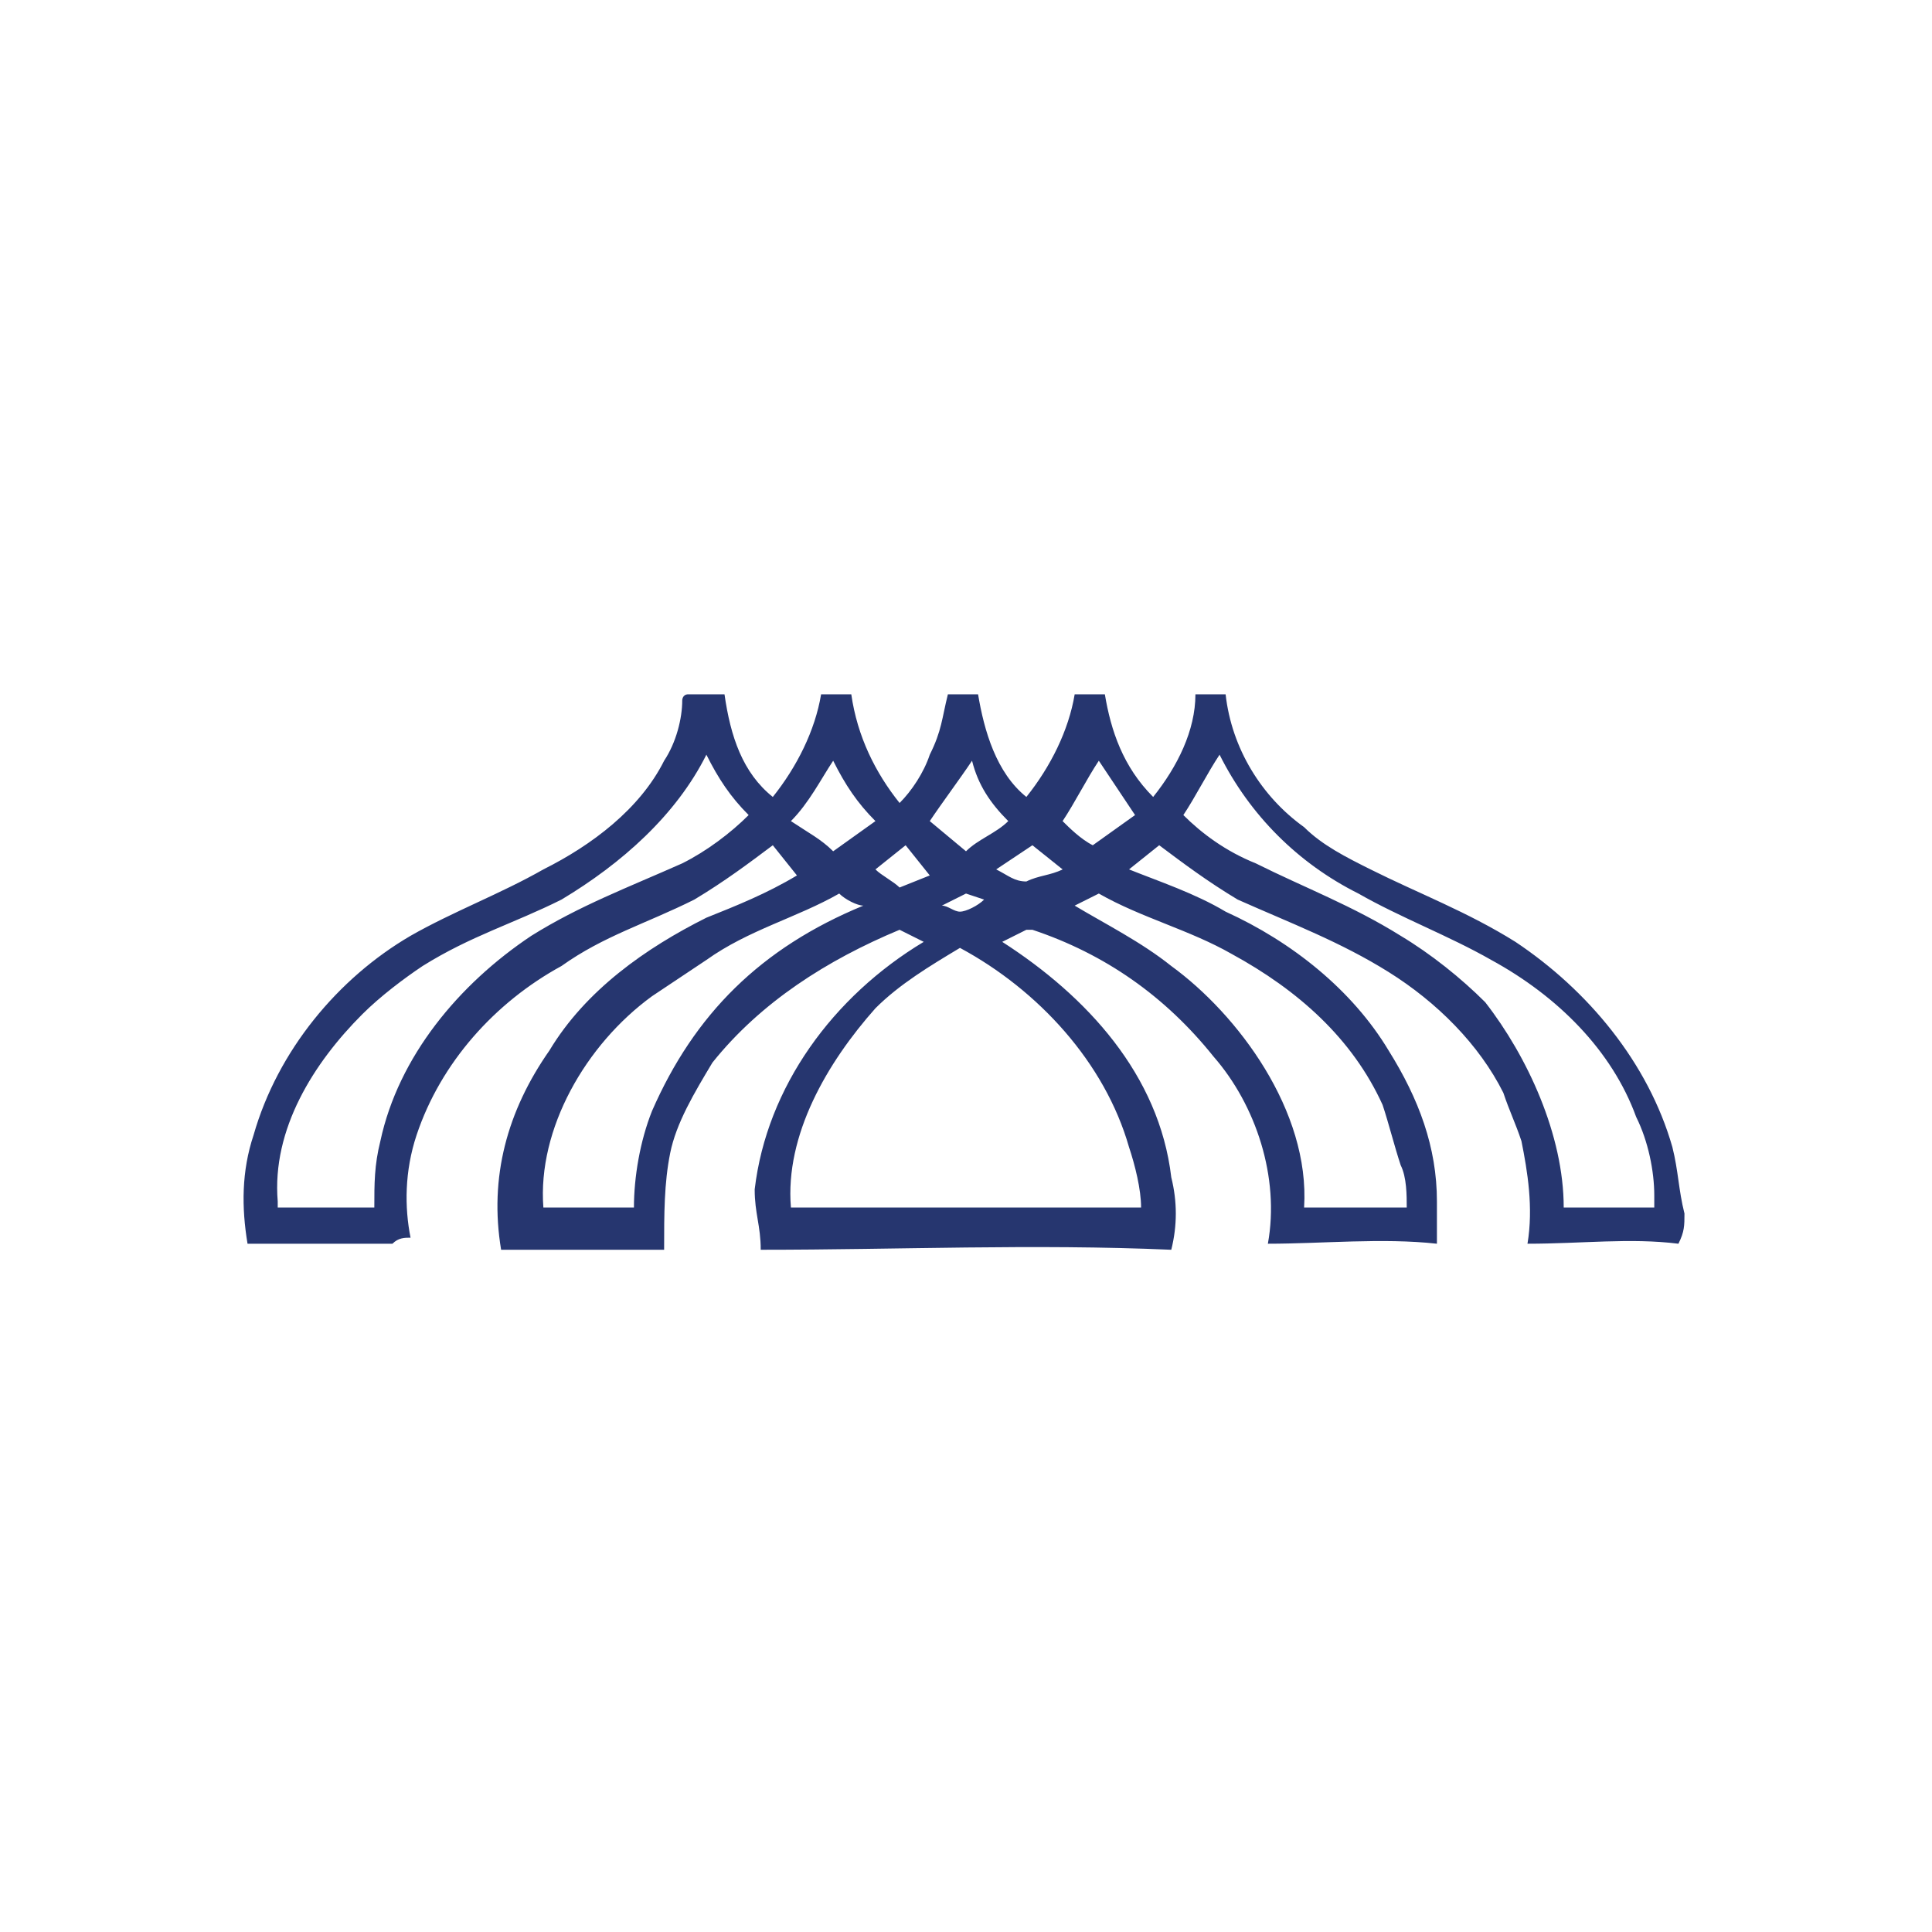
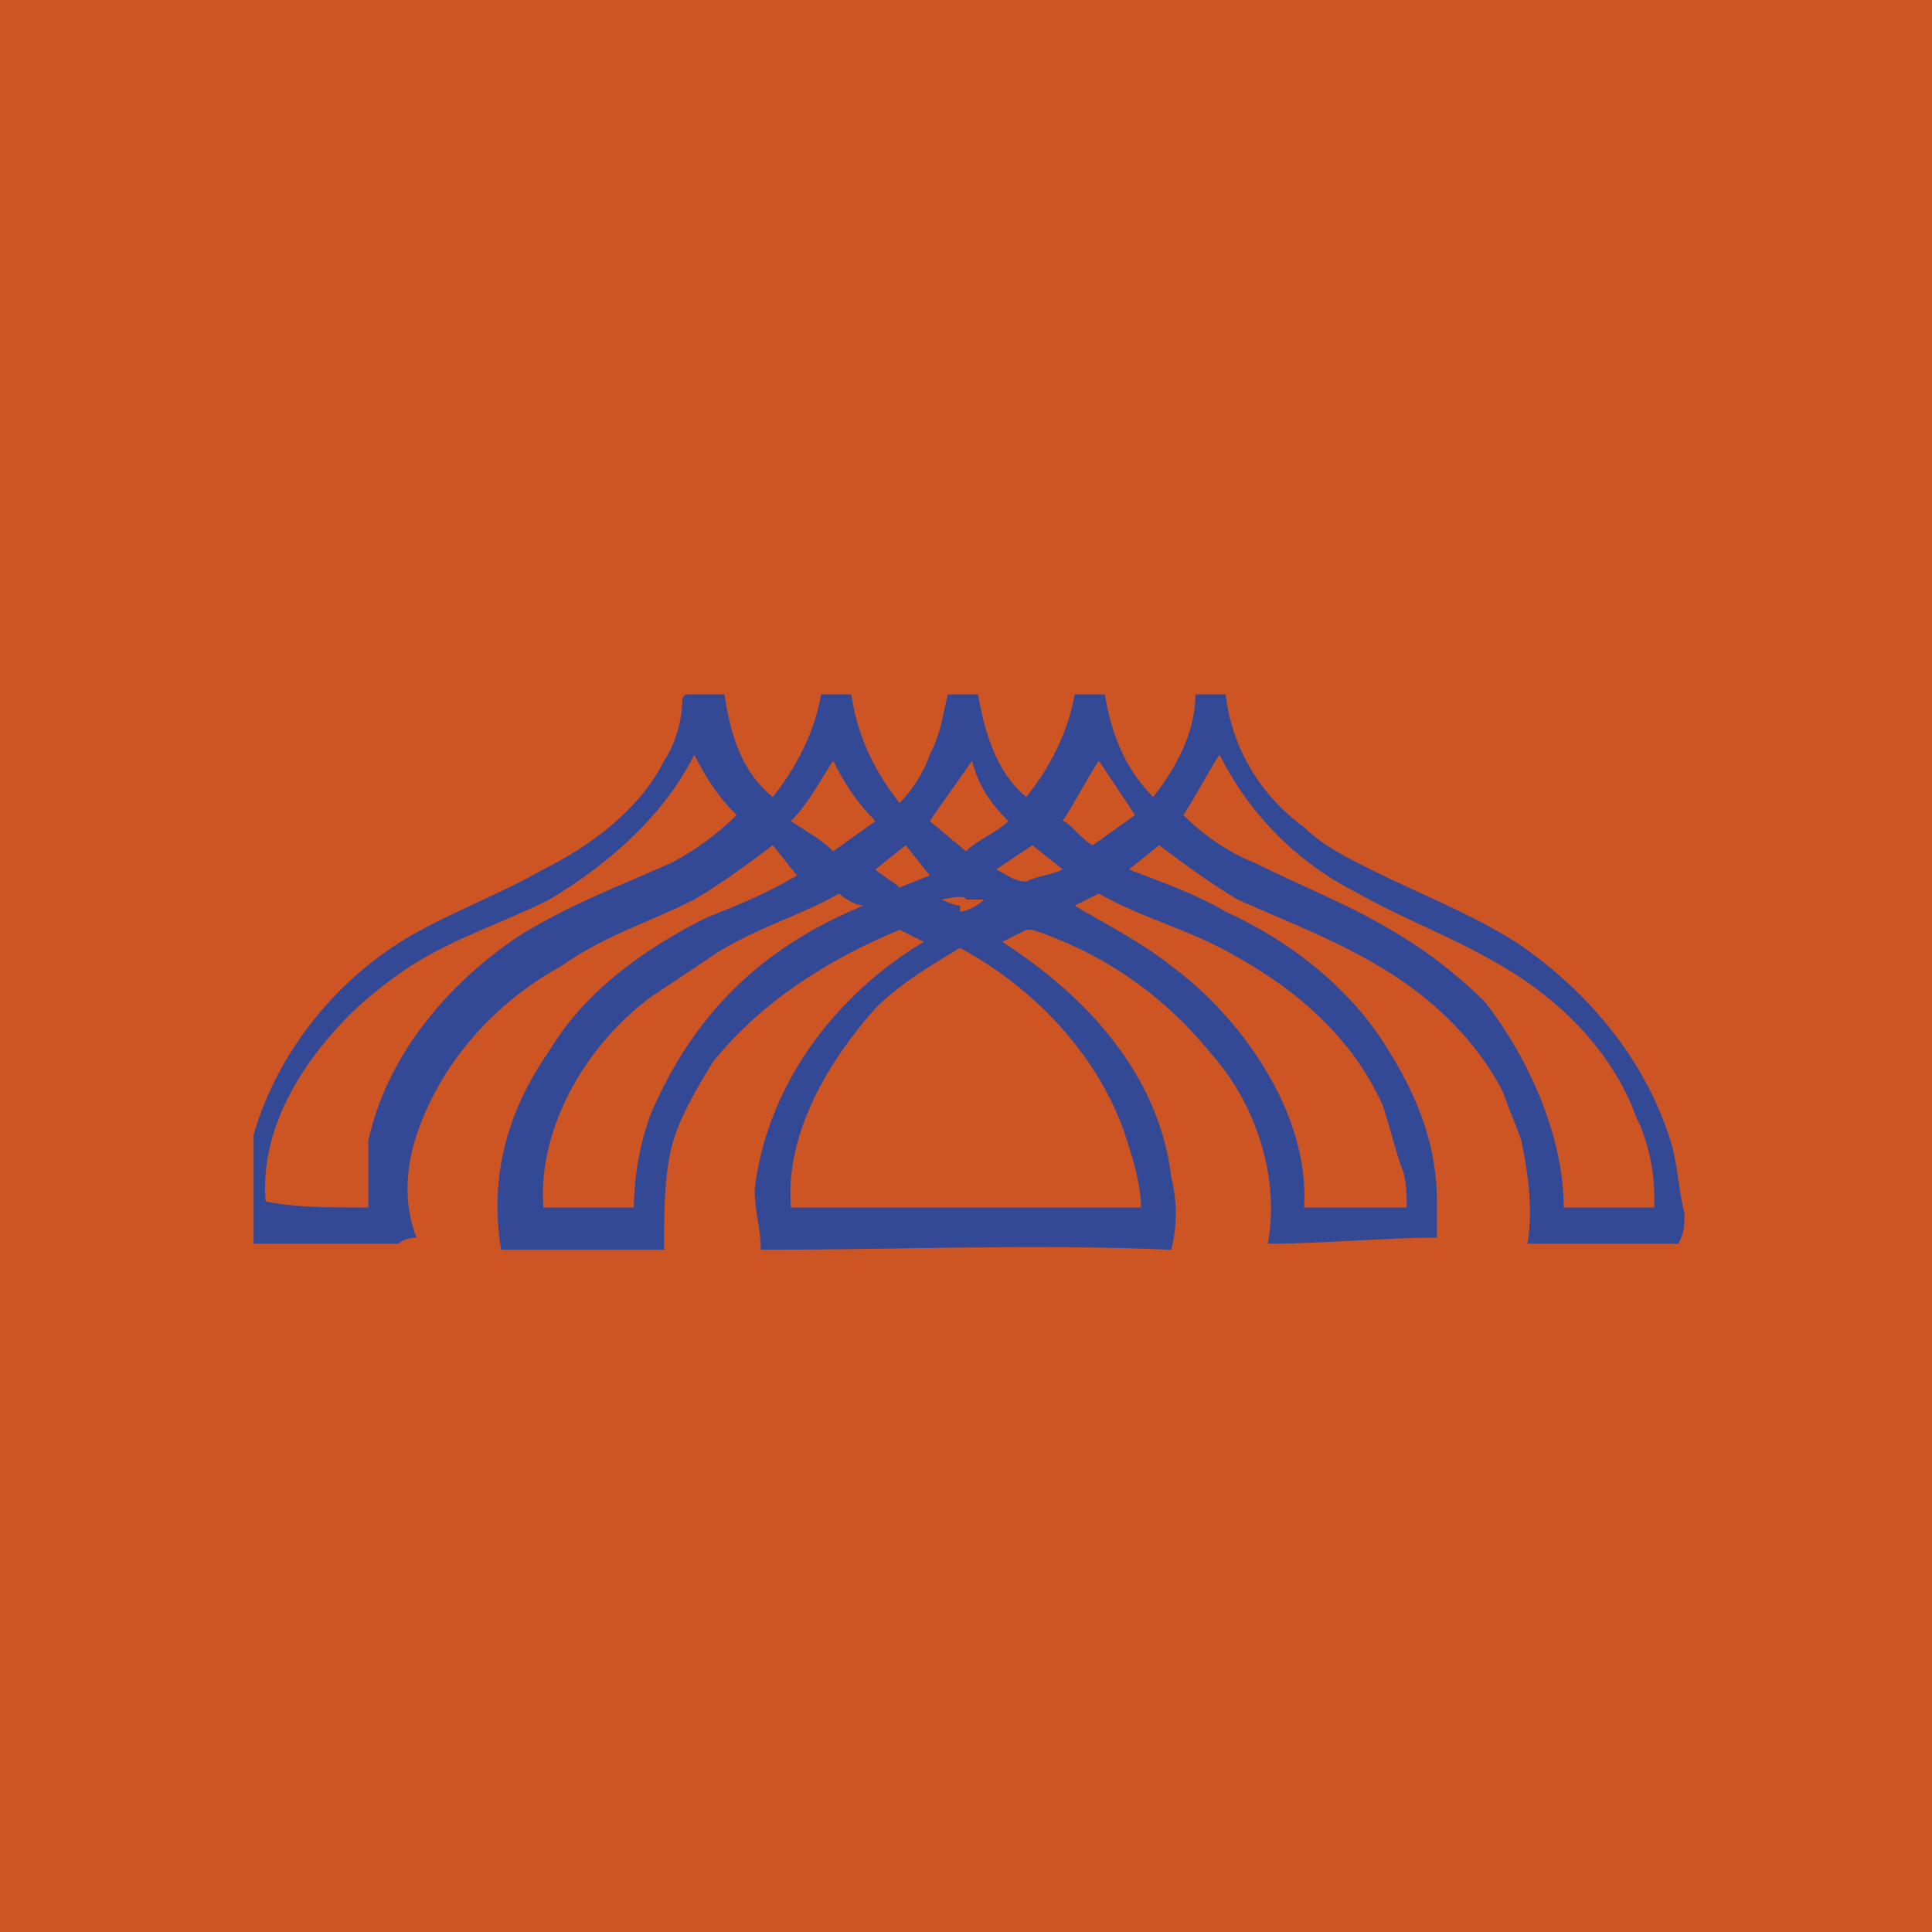
- <svg xmlns="http://www.w3.org/2000/svg" version="1.1" id="Layer_1" x="0px" y="0px" viewBox="0 0 32 32" style="enable-background:new 0 0 32 32;" xml:space="preserve">
-   <style type="text/css">
- 	.st0{fill:#FFFFFF;}
- 	.st1{fill:#26366F;}
- </style>
-   <rect class="st0" width="32" height="32" />
-   <path class="st1" d="M25.3,20.6c0.1-0.6,0-1.2-0.1-1.7c-0.1-0.3-0.2-0.5-0.3-0.8c-0.4-0.8-1.1-1.5-1.9-2c-0.8-0.5-1.6-0.8-2.5-1.2  c-0.5-0.3-0.9-0.6-1.3-0.9l-0.5,0.4c0.5,0.2,1.1,0.4,1.6,0.7c1.1,0.5,2.1,1.3,2.7,2.3c0.5,0.8,0.8,1.6,0.8,2.5c0,0.2,0,0.4,0,0.6  l0,0.1c-0.9-0.1-1.9,0-2.8,0c0.2-1.1-0.2-2.3-0.9-3.1c-0.8-1-1.8-1.7-3-2.1c0,0-0.1,0-0.1,0l-0.4,0.2c1.4,0.9,2.6,2.2,2.8,3.9  c0.1,0.4,0.1,0.8,0,1.2c-2.3-0.1-4.5,0-6.8,0c0-0.4-0.1-0.6-0.1-1c0.2-1.7,1.3-3.2,2.8-4.1l-0.4-0.2c-1.2,0.5-2.3,1.2-3.1,2.2  c-0.3,0.5-0.6,1-0.7,1.5c-0.1,0.5-0.1,1-0.1,1.6c-0.8,0-1.6,0-2.5,0c-0.1,0-0.1,0-0.2,0c-0.2-1.2,0.1-2.3,0.8-3.3  c0.6-1,1.6-1.7,2.6-2.2c0.5-0.2,1-0.4,1.5-0.7L12.8,14c-0.4,0.3-0.8,0.6-1.3,0.9c-0.8,0.4-1.5,0.6-2.2,1.1c-1.1,0.6-2,1.6-2.4,2.8  c-0.2,0.6-0.2,1.2-0.1,1.7c-0.1,0-0.2,0-0.3,0.1c-0.8,0-1.6,0-2.4,0C4,20,4,19.4,4.2,18.8c0.4-1.4,1.4-2.6,2.6-3.3  c0.7-0.4,1.5-0.7,2.2-1.1c0.8-0.4,1.6-1,2-1.8c0.2-0.3,0.3-0.7,0.3-1c0,0,0-0.1,0.1-0.1H12c0.1,0.7,0.3,1.3,0.8,1.7  c0.4-0.5,0.7-1.1,0.8-1.7l0.5,0c0.1,0.7,0.4,1.3,0.8,1.8c0.2-0.2,0.4-0.5,0.5-0.8c0.2-0.4,0.2-0.6,0.3-1h0.5  c0.1,0.6,0.3,1.3,0.8,1.7c0.4-0.5,0.7-1.1,0.8-1.7h0.5c0.1,0.6,0.3,1.2,0.8,1.7c0.4-0.5,0.7-1.1,0.7-1.7h0.5  c0.1,0.9,0.6,1.7,1.3,2.2c0.3,0.3,0.7,0.5,1.1,0.7c0.8,0.4,1.6,0.7,2.4,1.2c1.2,0.8,2.2,2,2.6,3.4c0.1,0.4,0.1,0.7,0.2,1.1  c0,0.2,0,0.3-0.1,0.5C27,20.5,26.2,20.6,25.3,20.6z M14.9,14.7l0.5-0.2L15,14l-0.5,0.4C14.6,14.5,14.8,14.6,14.9,14.7z M17,14.6  L17,14.6c0.2-0.1,0.4-0.1,0.6-0.2L17.1,14l-0.6,0.4C16.7,14.5,16.8,14.6,17,14.6L17,14.6z M15.9,15.1c0.1,0,0.3-0.1,0.4-0.2L16,14.8  L15.6,15C15.7,15,15.8,15.1,15.9,15.1L15.9,15.1z M25.9,20l1.5,0c0-0.1,0-0.1,0-0.2c0-0.4-0.1-0.9-0.3-1.3c-0.4-1.1-1.3-2-2.4-2.6  c-0.7-0.4-1.5-0.7-2.2-1.1c-1-0.5-1.8-1.3-2.3-2.3c-0.2,0.3-0.4,0.7-0.6,1c0.3,0.3,0.7,0.6,1.2,0.8c0.8,0.4,1.6,0.7,2.4,1.2  c0.5,0.3,1,0.7,1.4,1.1C25.3,17.5,25.9,18.8,25.9,20z M18.1,14L18.1,14l0.7-0.5c-0.2-0.3-0.4-0.6-0.6-0.9c-0.2,0.3-0.4,0.7-0.6,1  C17.7,13.7,17.9,13.9,18.1,14z M15.4,13.6l0.6,0.5c0.2-0.2,0.5-0.3,0.7-0.5c-0.3-0.3-0.5-0.6-0.6-1C15.9,12.9,15.6,13.3,15.4,13.6  L15.4,13.6z M21.6,20l1.7,0c0-0.2,0-0.5-0.1-0.7c-0.1-0.3-0.2-0.7-0.3-1c-0.5-1.1-1.4-1.9-2.5-2.5c-0.7-0.4-1.5-0.6-2.2-1l-0.4,0.2  c0.5,0.3,1.1,0.6,1.6,1C20.5,16.8,21.7,18.4,21.6,20L21.6,20z M13.8,14.1L13.8,14.1l0.7-0.5c-0.3-0.3-0.5-0.6-0.7-1  c-0.2,0.3-0.4,0.7-0.7,1C13.4,13.8,13.6,13.9,13.8,14.1L13.8,14.1z M6.1,20h0.1c0-0.4,0-0.7,0.1-1.1c0.3-1.4,1.3-2.6,2.5-3.4  c0.8-0.5,1.6-0.8,2.5-1.2c0.4-0.2,0.8-0.5,1.1-0.8c-0.3-0.3-0.5-0.6-0.7-1c-0.5,1-1.4,1.8-2.4,2.4C8.5,15.3,7.8,15.5,7,16  c-0.3,0.2-0.7,0.5-1,0.8c-0.8,0.8-1.5,1.9-1.4,3.1c0,0,0,0.1,0,0.1C5.1,20,5.6,20,6.1,20z M9,20l1.5,0c0-0.5,0.1-1.1,0.3-1.6  c0.7-1.6,1.8-2.7,3.5-3.4c-0.1,0-0.3-0.1-0.4-0.2c-0.7,0.4-1.5,0.6-2.2,1.1c-0.3,0.2-0.6,0.4-0.9,0.6C9.7,17.3,8.9,18.7,9,20L9,20z   M13.1,20h5.8c0-0.3-0.1-0.7-0.2-1c-0.4-1.4-1.5-2.6-2.8-3.3c-0.5,0.3-1,0.6-1.4,1C13.7,17.6,13,18.8,13.1,20L13.1,20z" />
+ <svg xmlns="http://www.w3.org/2000/svg" version="1.1" viewBox="0 0 32 32">
+   <defs>
+     <style>
+       .cls-1 {
+         fill: #cd5423;
+       }
+ 
+       .cls-2 {
+         fill: #344996;
+       }
+     </style>
+   </defs>
+   <g>
+     <g id="Layer_1">
+       <rect class="cls-1" width="32" height="32" />
+       <path class="cls-2" d="M25.3,20.6c.1-.6,0-1.2-.1-1.7-.1-.3-.2-.5-.3-.8-.4-.8-1.1-1.5-1.9-2s-1.6-.8-2.5-1.2c-.5-.3-.9-.6-1.3-.9l-.5.4c.5.2,1.1.4,1.6.7,1.1.5,2.1,1.3,2.7,2.3.5.8.8,1.6.8,2.5v.6h0c-.9,0-1.9.1-2.8.1.2-1.1-.2-2.3-.9-3.1-.8-1-1.8-1.7-3-2.1h-.1l-.4.2c1.4.9,2.6,2.2,2.8,3.9.1.4.1.8,0,1.2-2.3-.1-4.5,0-6.8,0,0-.4-.1-.6-.1-1,.2-1.7,1.3-3.2,2.8-4.1l-.4-.2c-1.2.5-2.3,1.2-3.1,2.2-.3.5-.6,1-.7,1.5-.1.5-.1,1-.1,1.6h-2.7c-.2-1.2.1-2.3.8-3.3.6-1,1.6-1.7,2.6-2.2.5-.2,1-.4,1.5-.7l-.4-.5c-.4.3-.8.6-1.3.9-.8.4-1.5.6-2.2,1.1-1.1.6-2,1.6-2.4,2.8-.2.6-.2,1.2,0,1.7,0,0-.2,0-.3.1h-2.4c0-.6,0-1.2,0-1.8.4-1.4,1.4-2.6,2.6-3.3.7-.4,1.5-.7,2.2-1.1.8-.4,1.6-1,2-1.8.2-.3.3-.7.3-1,0,0,0-.1.1-.1h.6c.1.7.3,1.3.8,1.7.4-.5.7-1.1.8-1.7h.5c.1.7.4,1.3.8,1.8.2-.2.4-.5.5-.8.2-.4.2-.6.3-1h.5c.1.6.3,1.3.8,1.7.4-.5.7-1.1.8-1.7h.5c.1.6.3,1.2.8,1.7.4-.5.7-1.1.7-1.7h.5c.1.9.6,1.7,1.3,2.2.3.3.7.5,1.1.7.8.4,1.6.7,2.4,1.2,1.2.8,2.2,2,2.6,3.4.1.4.1.7.2,1.1,0,.2,0,.3-.1.5-.8,0-1.6,0-2.5,0ZM14.9,14.7l.5-.2-.4-.5-.5.4c.1.1.3.2.4.3ZM17,14.6h0c.2-.1.4-.1.6-.2l-.5-.4-.6.4c.2.1.3.2.5.2h0ZM15.9,15.1c.1,0,.3-.1.4-.2h-.3c0-.1-.4,0-.4,0,0,0,.2.1.3.1h0ZM25.9,20h1.5v-.2c0-.4-.1-.9-.3-1.3-.4-1.1-1.3-2-2.4-2.6-.7-.4-1.5-.7-2.2-1.1-1-.5-1.8-1.3-2.3-2.3-.2.3-.4.7-.6,1,.3.3.7.6,1.2.8.8.4,1.6.7,2.4,1.2.5.3,1,.7,1.4,1.1.7.9,1.3,2.2,1.3,3.4ZM18.1,14h0l.7-.5c-.2-.3-.4-.6-.6-.9-.2.3-.4.7-.6,1,.1,0,.3.3.5.4ZM15.4,13.6l.6.5c.2-.2.5-.3.7-.5-.3-.3-.5-.6-.6-1-.2.3-.5.7-.7,1h0ZM21.6,20h1.7c0-.2,0-.5-.1-.7-.1-.3-.2-.7-.3-1-.5-1.1-1.4-1.9-2.5-2.5-.7-.4-1.5-.6-2.2-1l-.4.2c.5.3,1.1.6,1.6,1,1.1.8,2.3,2.4,2.2,4h0ZM13.8,14.1h0l.7-.5c-.3-.3-.5-.6-.7-1-.2.3-.4.7-.7,1,.3.2.5.3.7.5h0ZM6.1,20h0c0-.4,0-.7,0-1.1.3-1.4,1.3-2.6,2.5-3.4.8-.5,1.6-.8,2.5-1.2.4-.2.8-.5,1.1-.8-.3-.3-.5-.6-.7-1-.5,1-1.4,1.8-2.4,2.4-.8.4-1.5.6-2.3,1.1-.3.2-.7.5-1,.8-.8.8-1.5,1.9-1.4,3.1h0c.5.1,1,.1,1.5.1ZM9,20h1.5c0-.5.1-1.1.3-1.6.7-1.6,1.8-2.7,3.5-3.4-.1,0-.3-.1-.4-.2-.7.4-1.5.6-2.2,1.1-.3.2-.6.4-.9.6-1.1.8-1.9,2.2-1.8,3.5h0ZM13.1,20h5.8c0-.3-.1-.7-.2-1-.4-1.4-1.5-2.6-2.8-3.3-.5.3-1,.6-1.4,1-.8.9-1.5,2.1-1.4,3.3h0Z" />
+     </g>
+   </g>
</svg>
